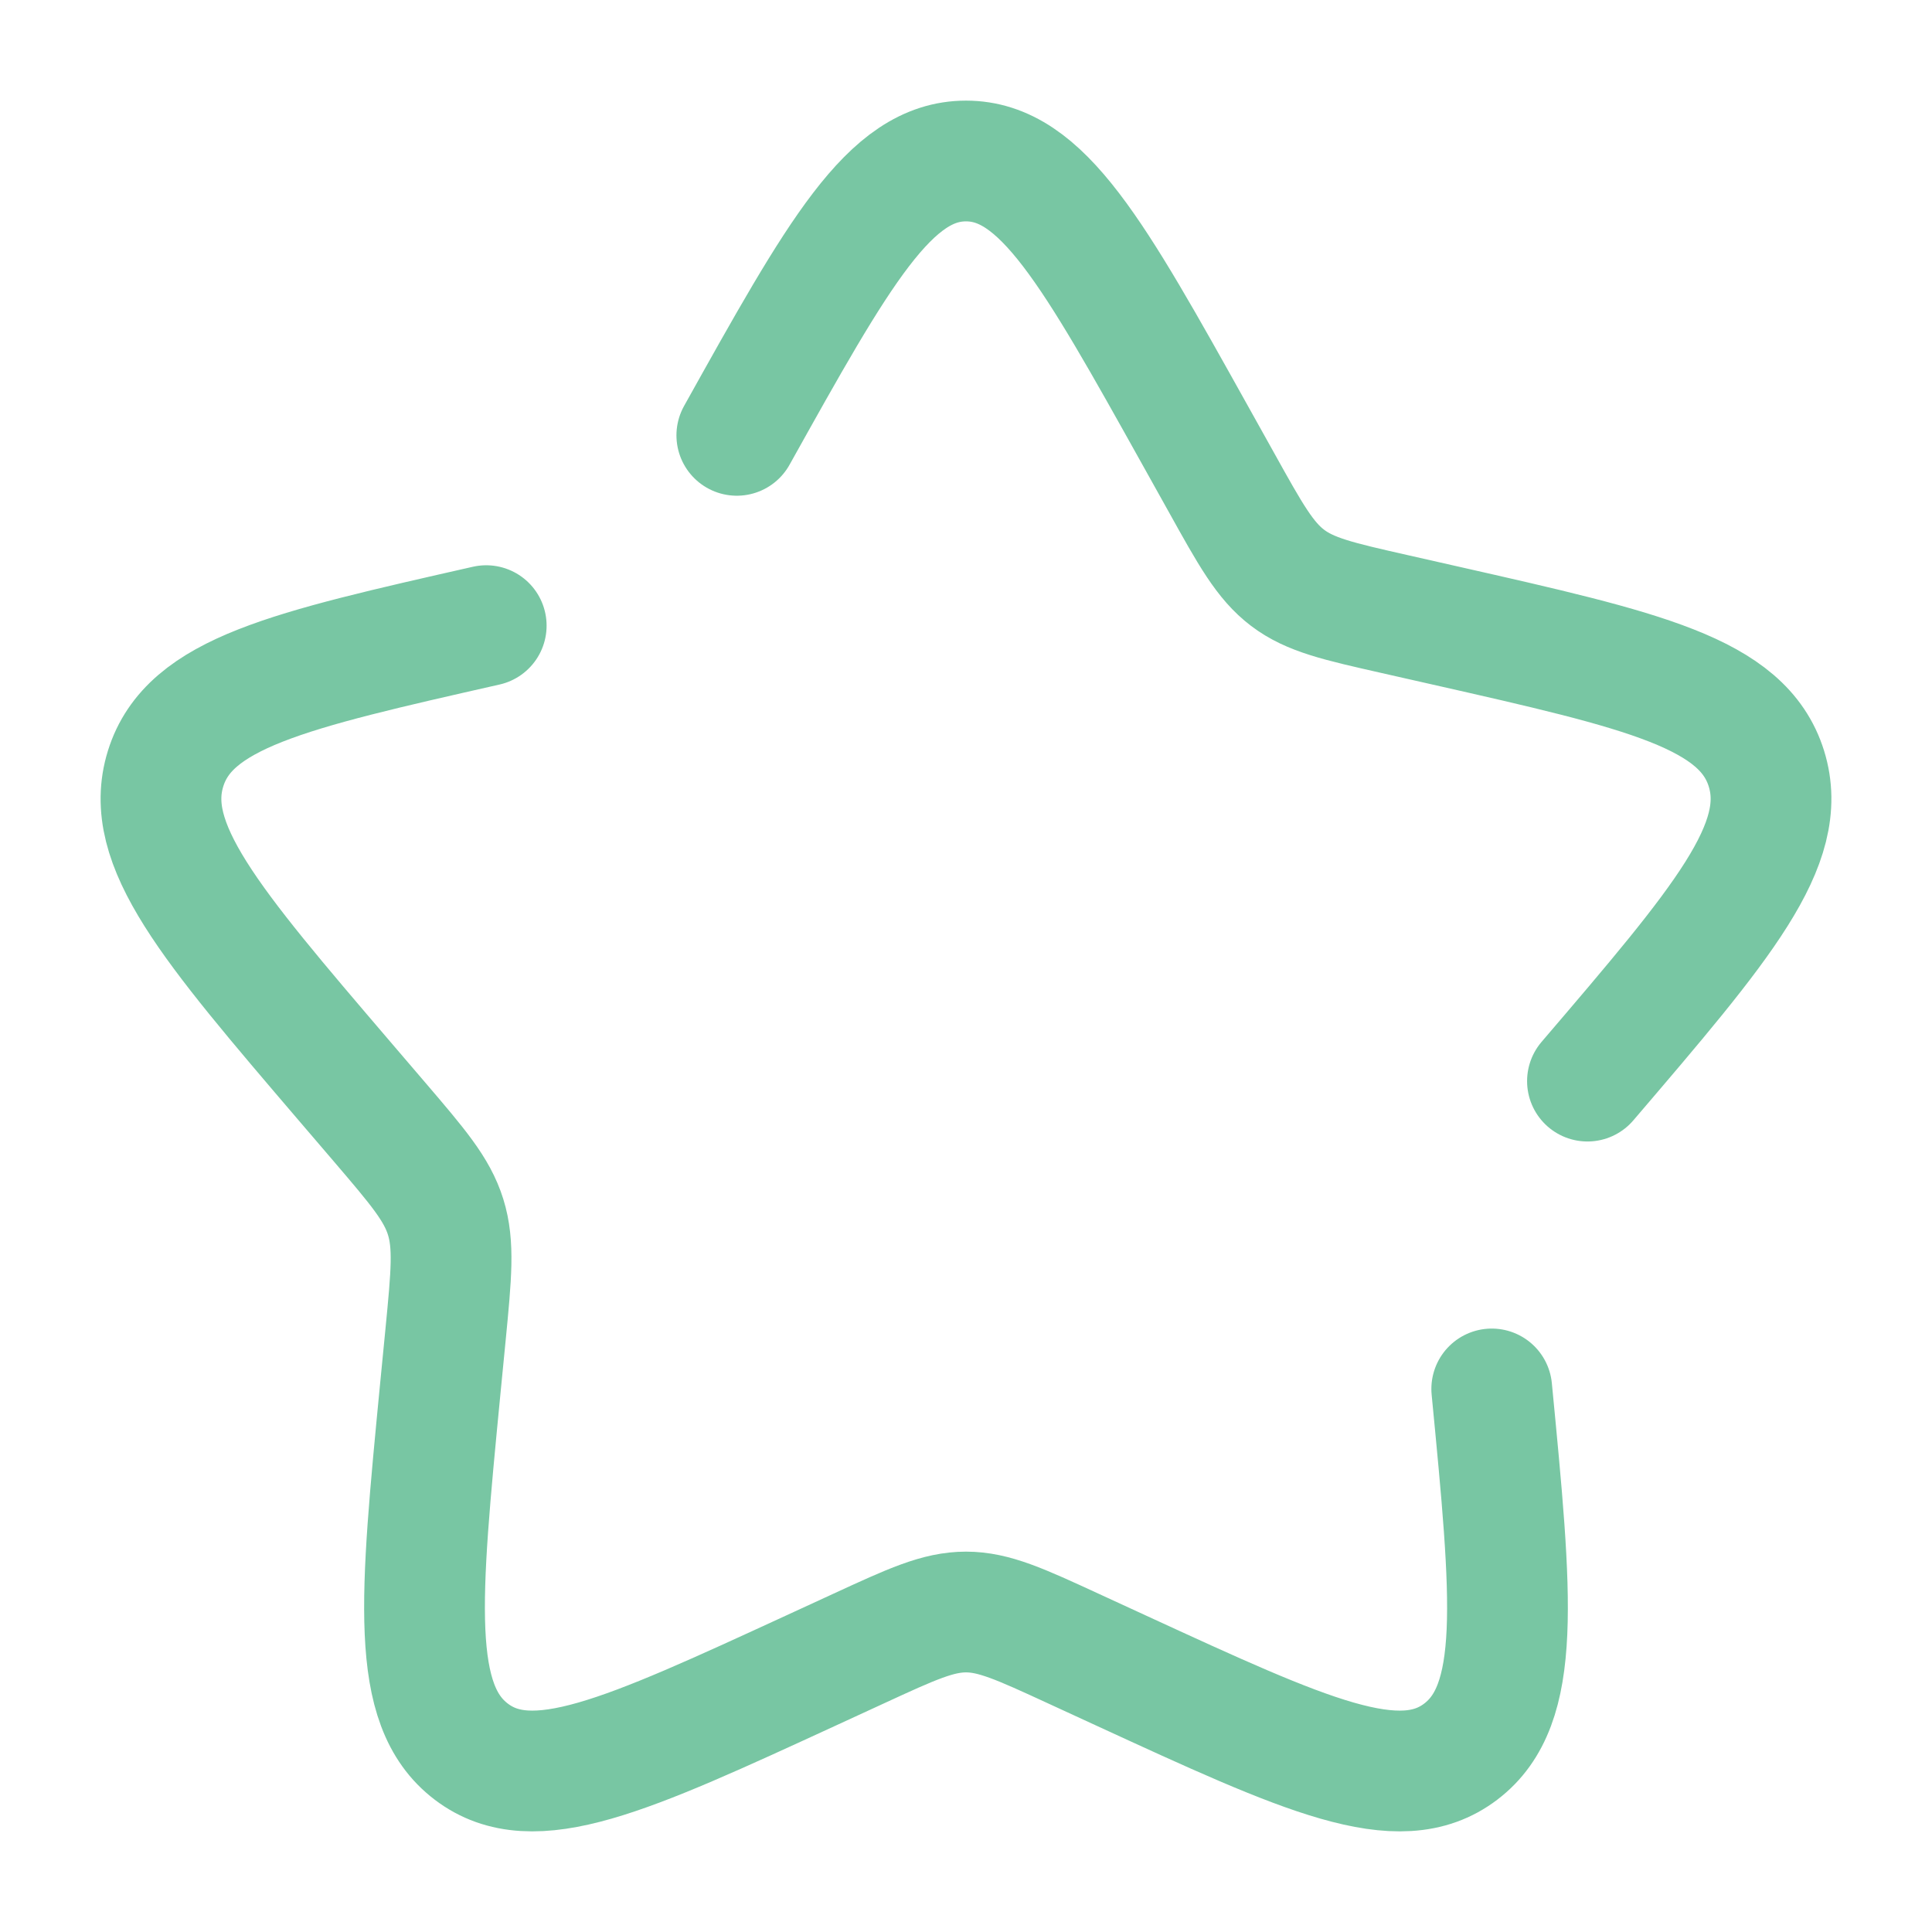
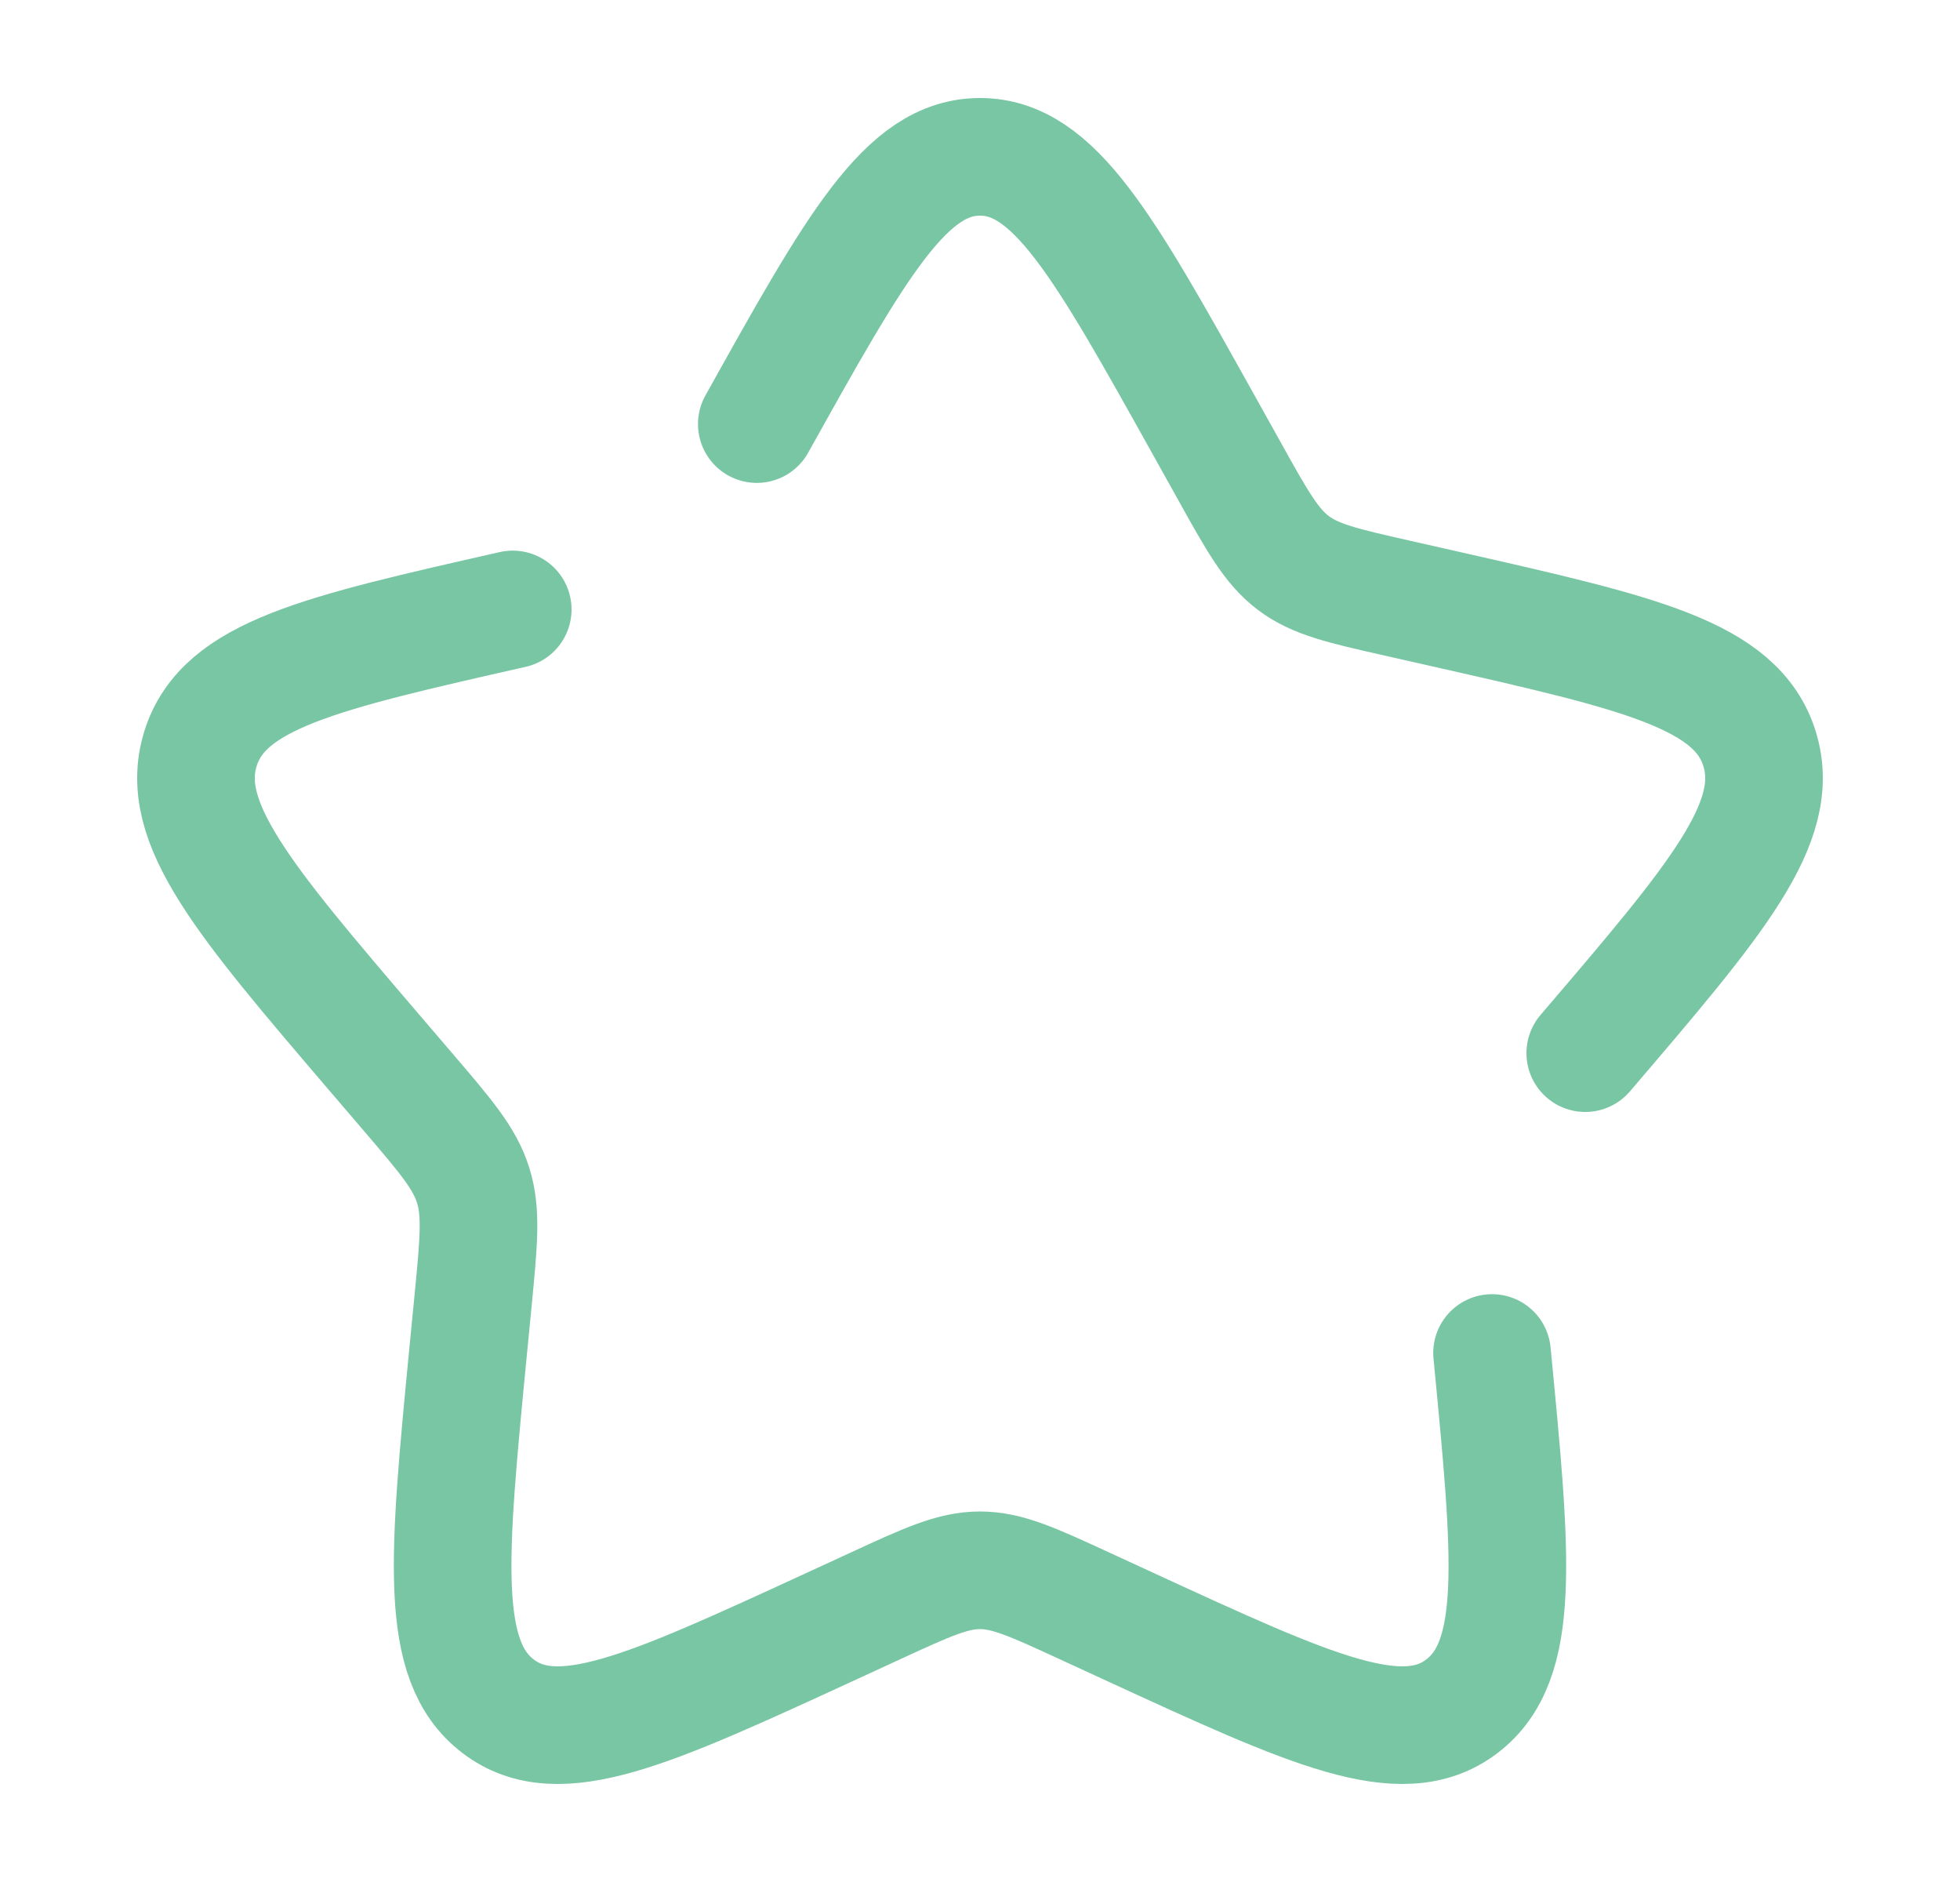
- <svg xmlns="http://www.w3.org/2000/svg" width="22px" height="22px" viewBox="0 0 24 24" fill="none">
+ <svg xmlns="http://www.w3.org/2000/svg" width="25px" height="24px" viewBox="0 0 24 24" fill="none">
  <path d="M6.04 7.772C3.58 8.329 2.35 8.607 2.057 9.548C1.765 10.489 2.603 11.469 4.28 13.43L4.714 13.937C5.19 14.494 5.429 14.773 5.536 15.118C5.643 15.462 5.607 15.834 5.535 16.578L5.469 17.254C5.216 19.871 5.089 21.179 5.855 21.76C6.621 22.342 7.773 21.811 10.076 20.751L10.671 20.477C11.326 20.175 11.653 20.025 12 20.025C12.347 20.025 12.674 20.175 13.329 20.477L13.924 20.751C16.227 21.811 17.379 22.342 18.145 21.76C18.911 21.179 18.784 19.871 18.531 17.254M19.72 13.43C21.397 11.469 22.235 10.489 21.943 9.548C21.65 8.607 20.42 8.329 17.96 7.772L17.324 7.628C16.625 7.47 16.276 7.391 15.995 7.178C15.714 6.965 15.534 6.642 15.175 5.996L14.847 5.408C13.58 3.136 12.947 2 12 2C11.053 2 10.42 3.136 9.153 5.408" stroke="#78C6A3" stroke-width="1.5" stroke-linecap="round" />
</svg>
